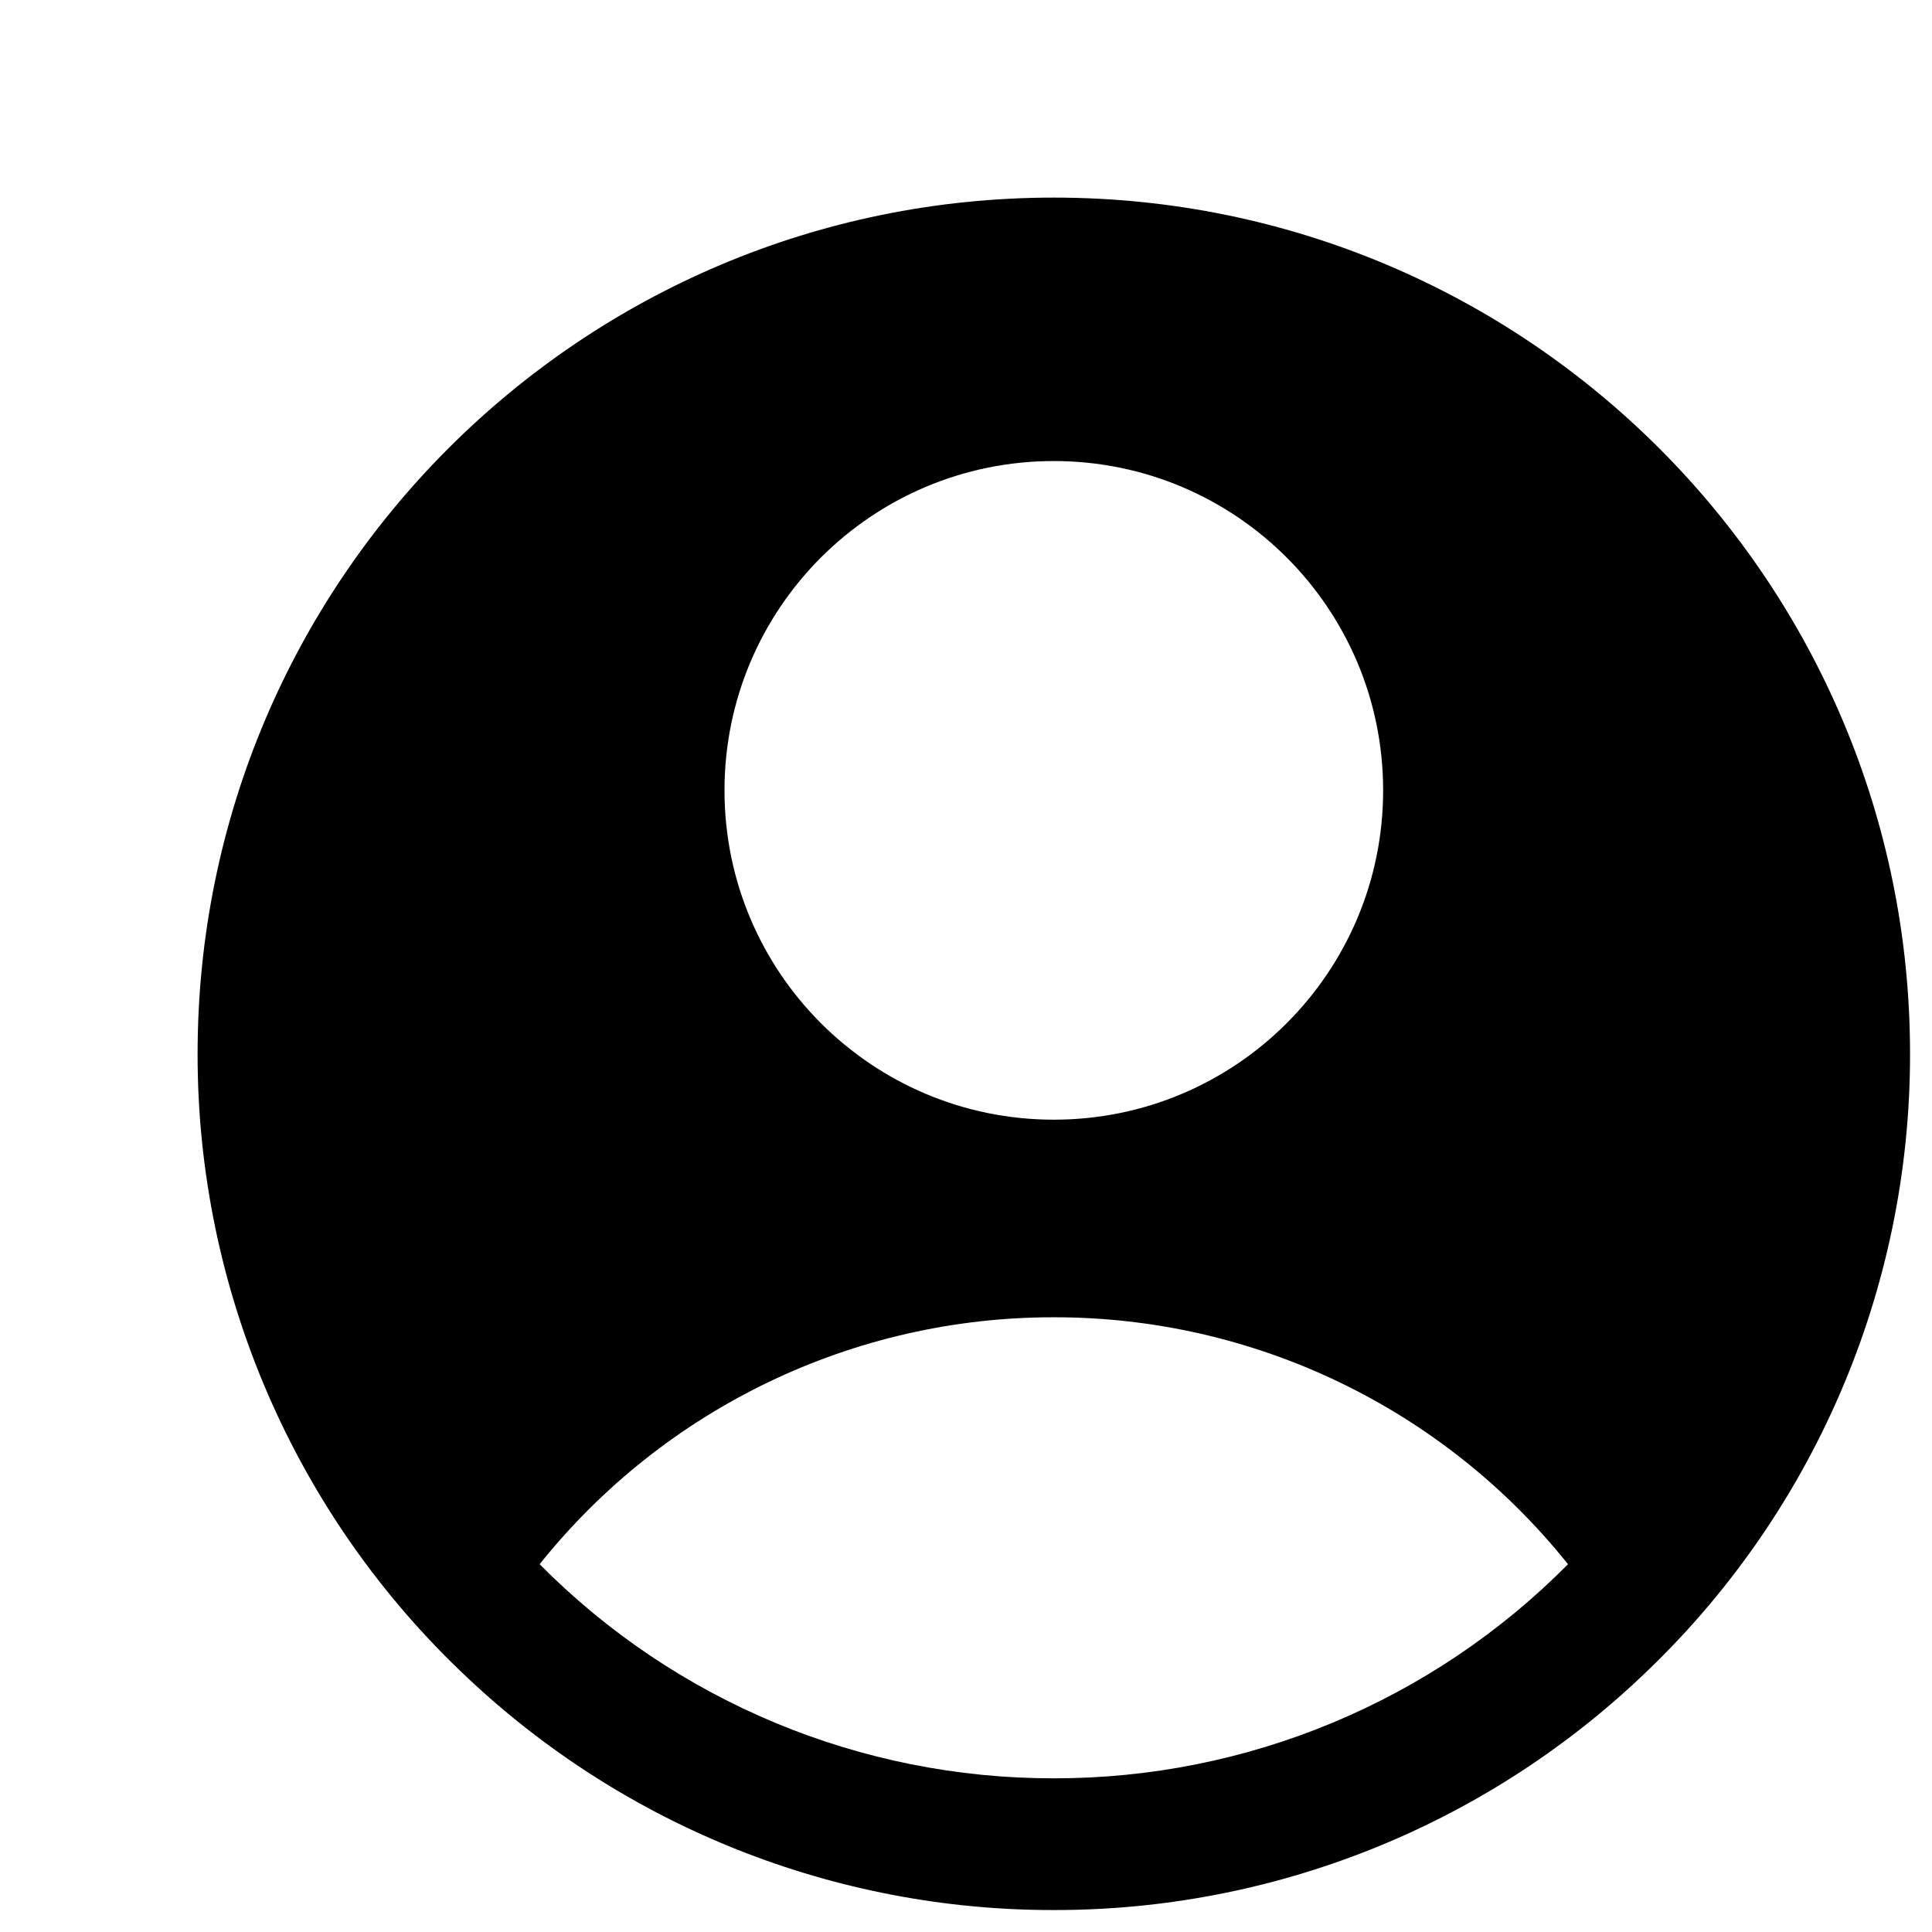
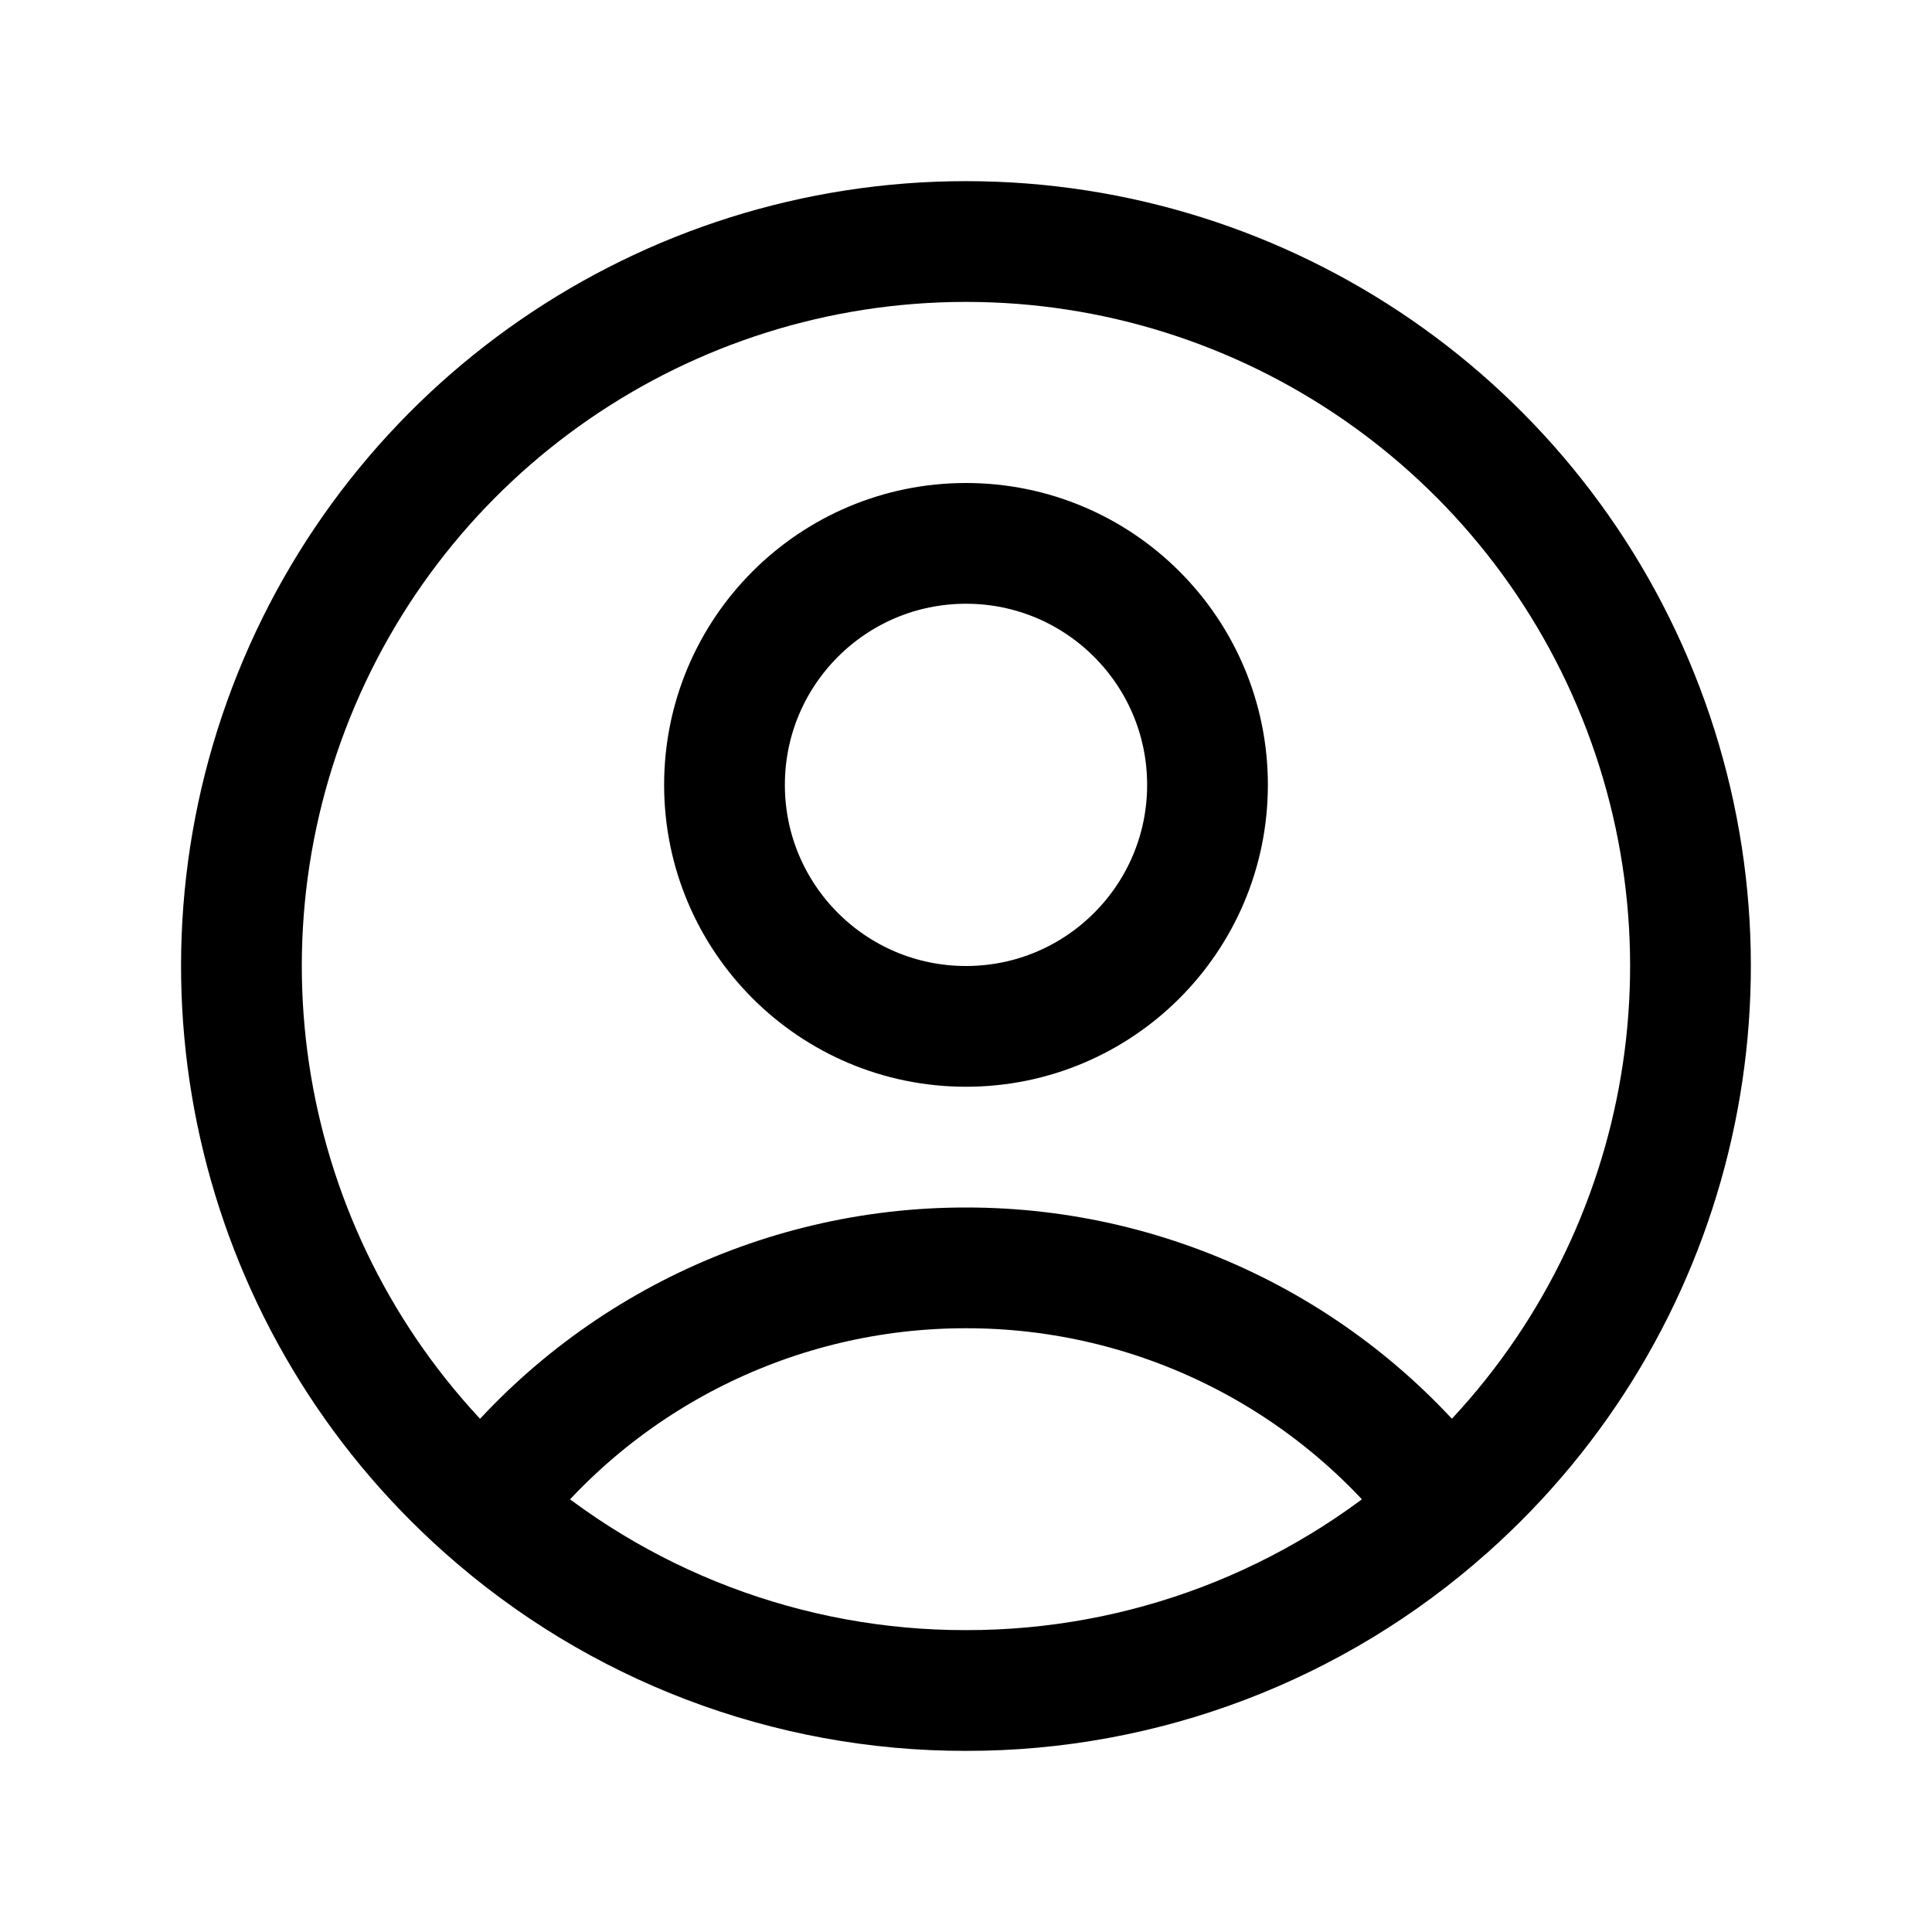
- <svg xmlns="http://www.w3.org/2000/svg" width="28" height="28" viewBox="0 0 22 22" fill="currentColor" class="size-6">
-   <path fill-rule="evenodd" d="M18.685 19.097A9.723 9.723 0 0 0 21.75 12c0-5.385-4.365-9.75-9.75-9.75S2.25 6.615 2.25 12a9.723 9.723 0 0 0 3.065 7.097A9.716 9.716 0 0 0 12 21.75a9.716 9.716 0 0 0 6.685-2.653Zm-12.54-1.285A7.486 7.486 0 0 1 12 15a7.486 7.486 0 0 1 5.855 2.812A8.224 8.224 0 0 1 12 20.25a8.224 8.224 0 0 1-5.855-2.438ZM15.75 9a3.75 3.75 0 1 1-7.5 0 3.75 3.75 0 0 1 7.5 0Z" clip-rule="evenodd" />
+ <svg xmlns="http://www.w3.org/2000/svg" width="24" height="24" fill="none" viewBox="0 0 24 24" stroke-width="1.5" stroke="currentColor" class="size-6">
+   <path stroke-linecap="round" stroke-linejoin="round" d="M17.982 18.725A7.488 7.488 0 0 0 12 15.75a7.488 7.488 0 0 0-5.982 2.975m11.963 0a9 9 0 1 0-11.963 0m11.963 0A8.966 8.966 0 0 1 12 21a8.966 8.966 0 0 1-5.982-2.275M15 9.75a3 3 0 1 1-6 0 3 3 0 0 1 6 0Z" />
</svg>
